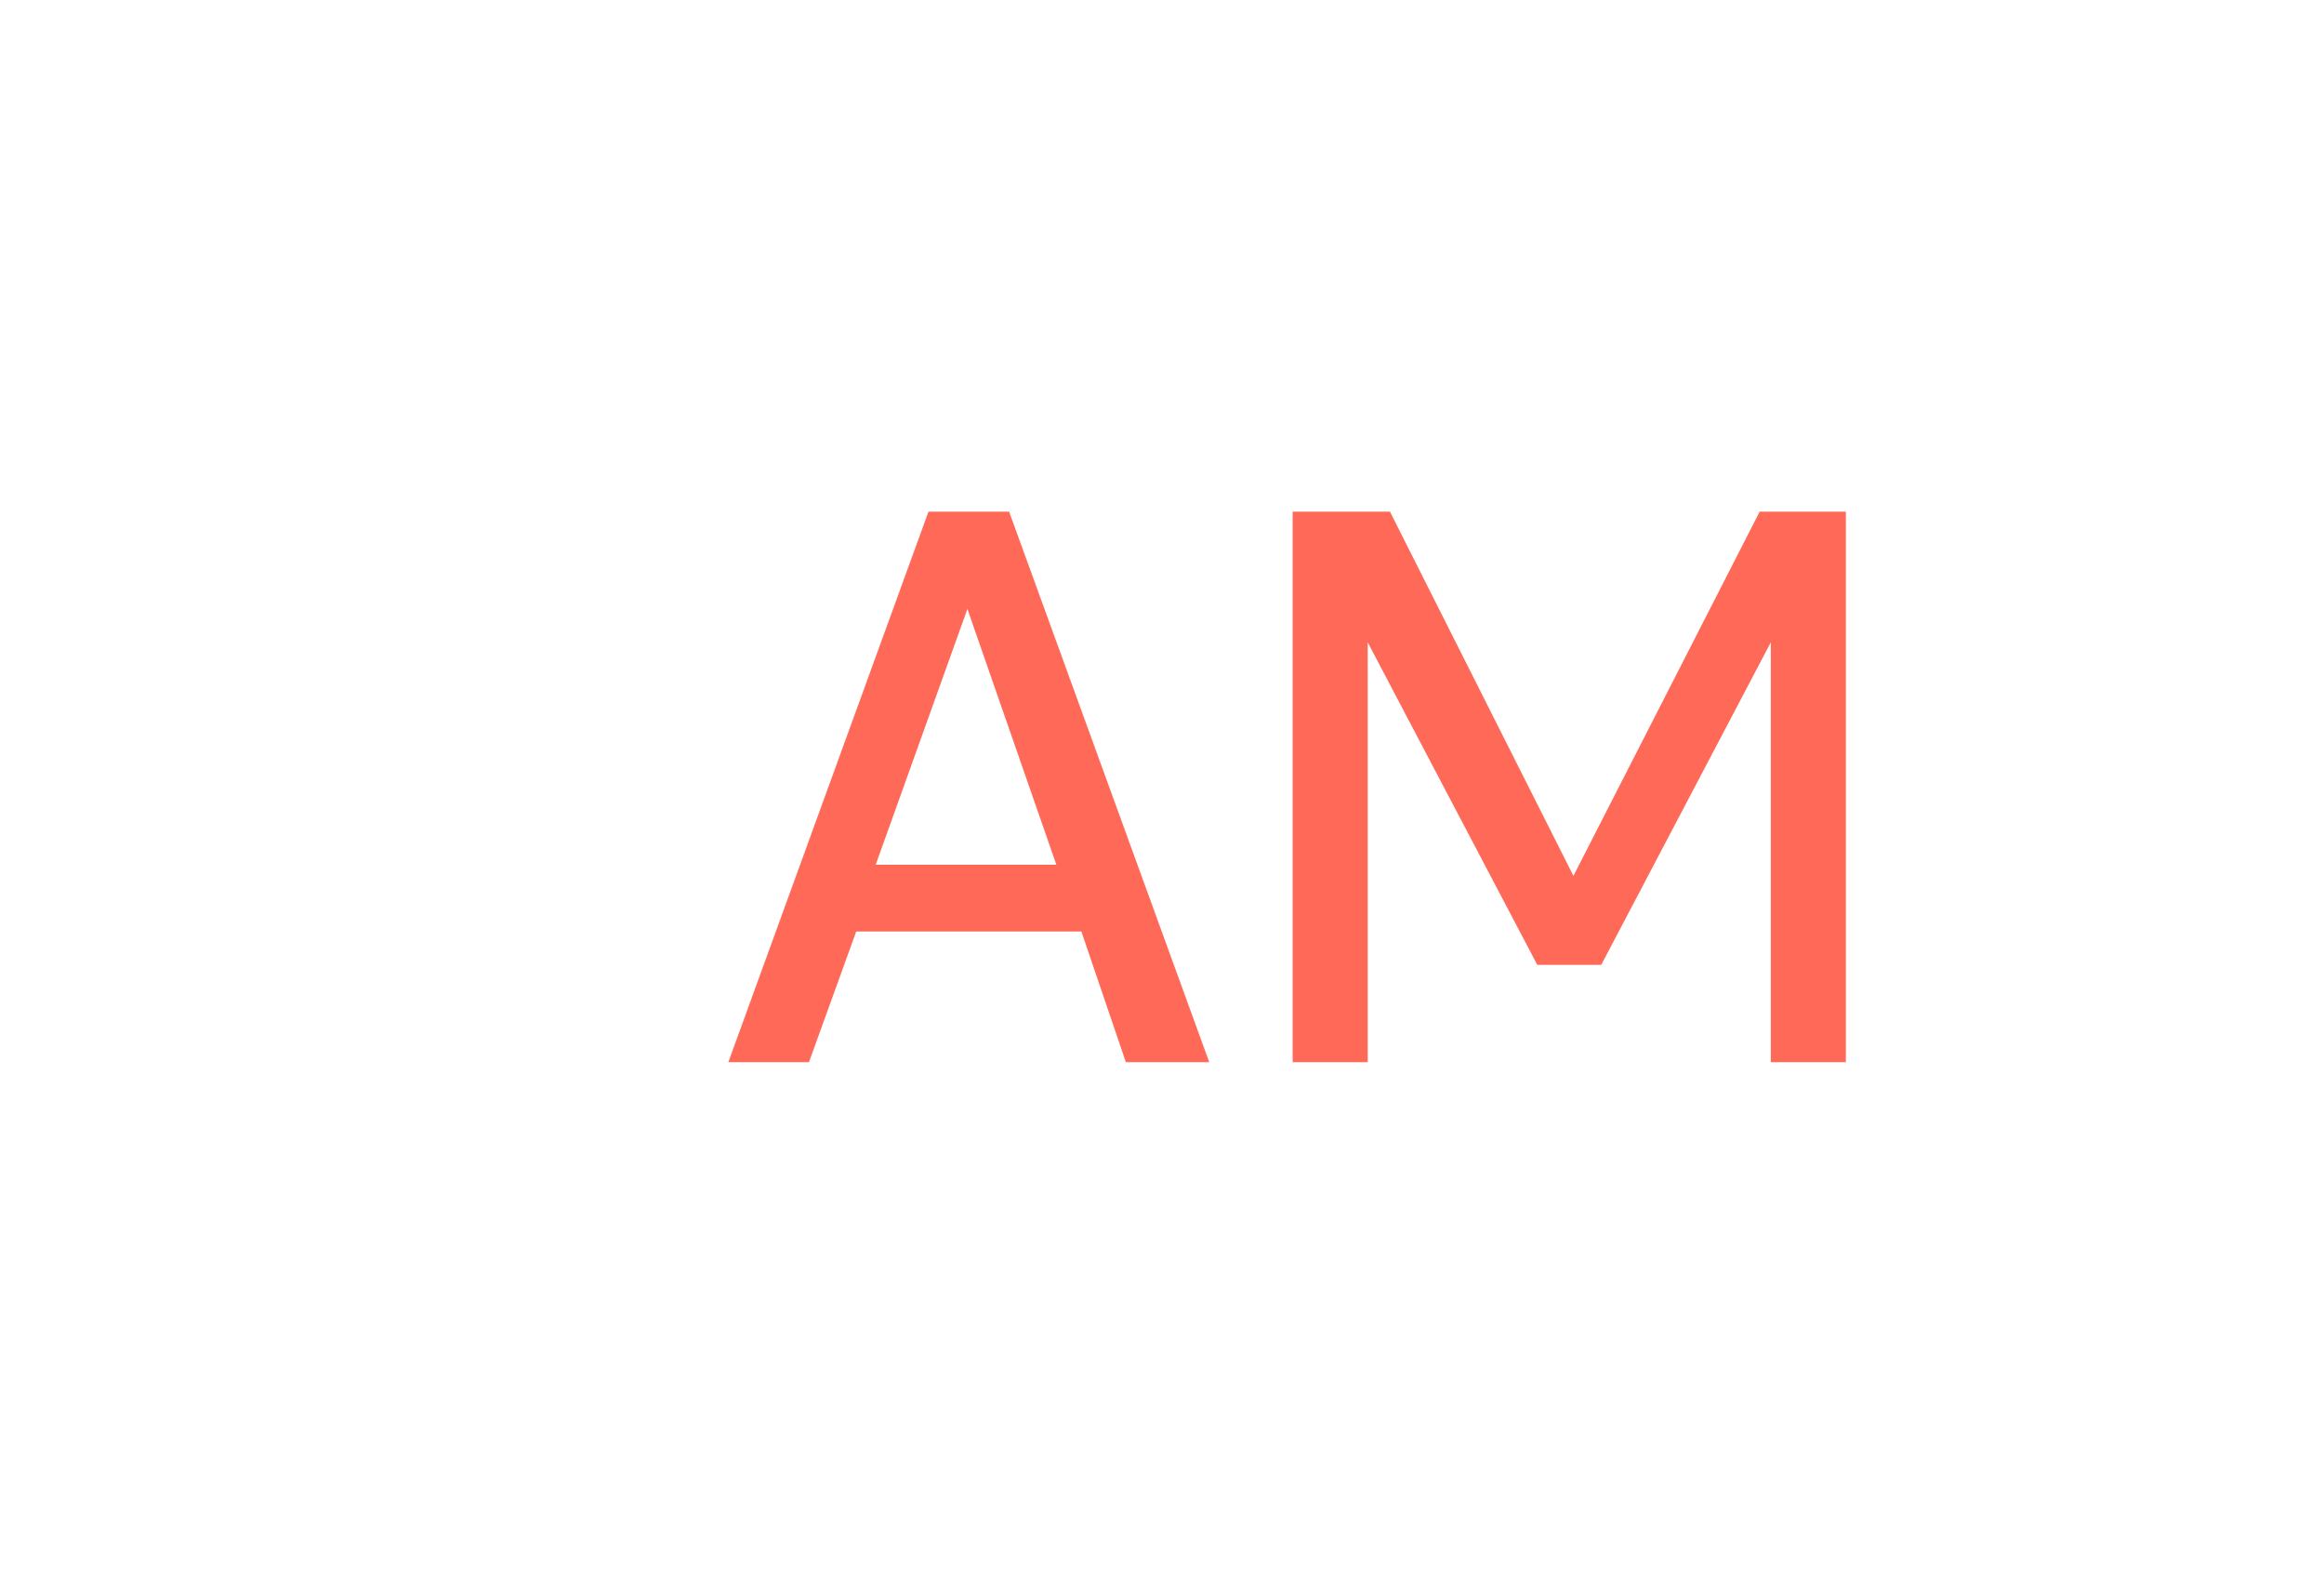
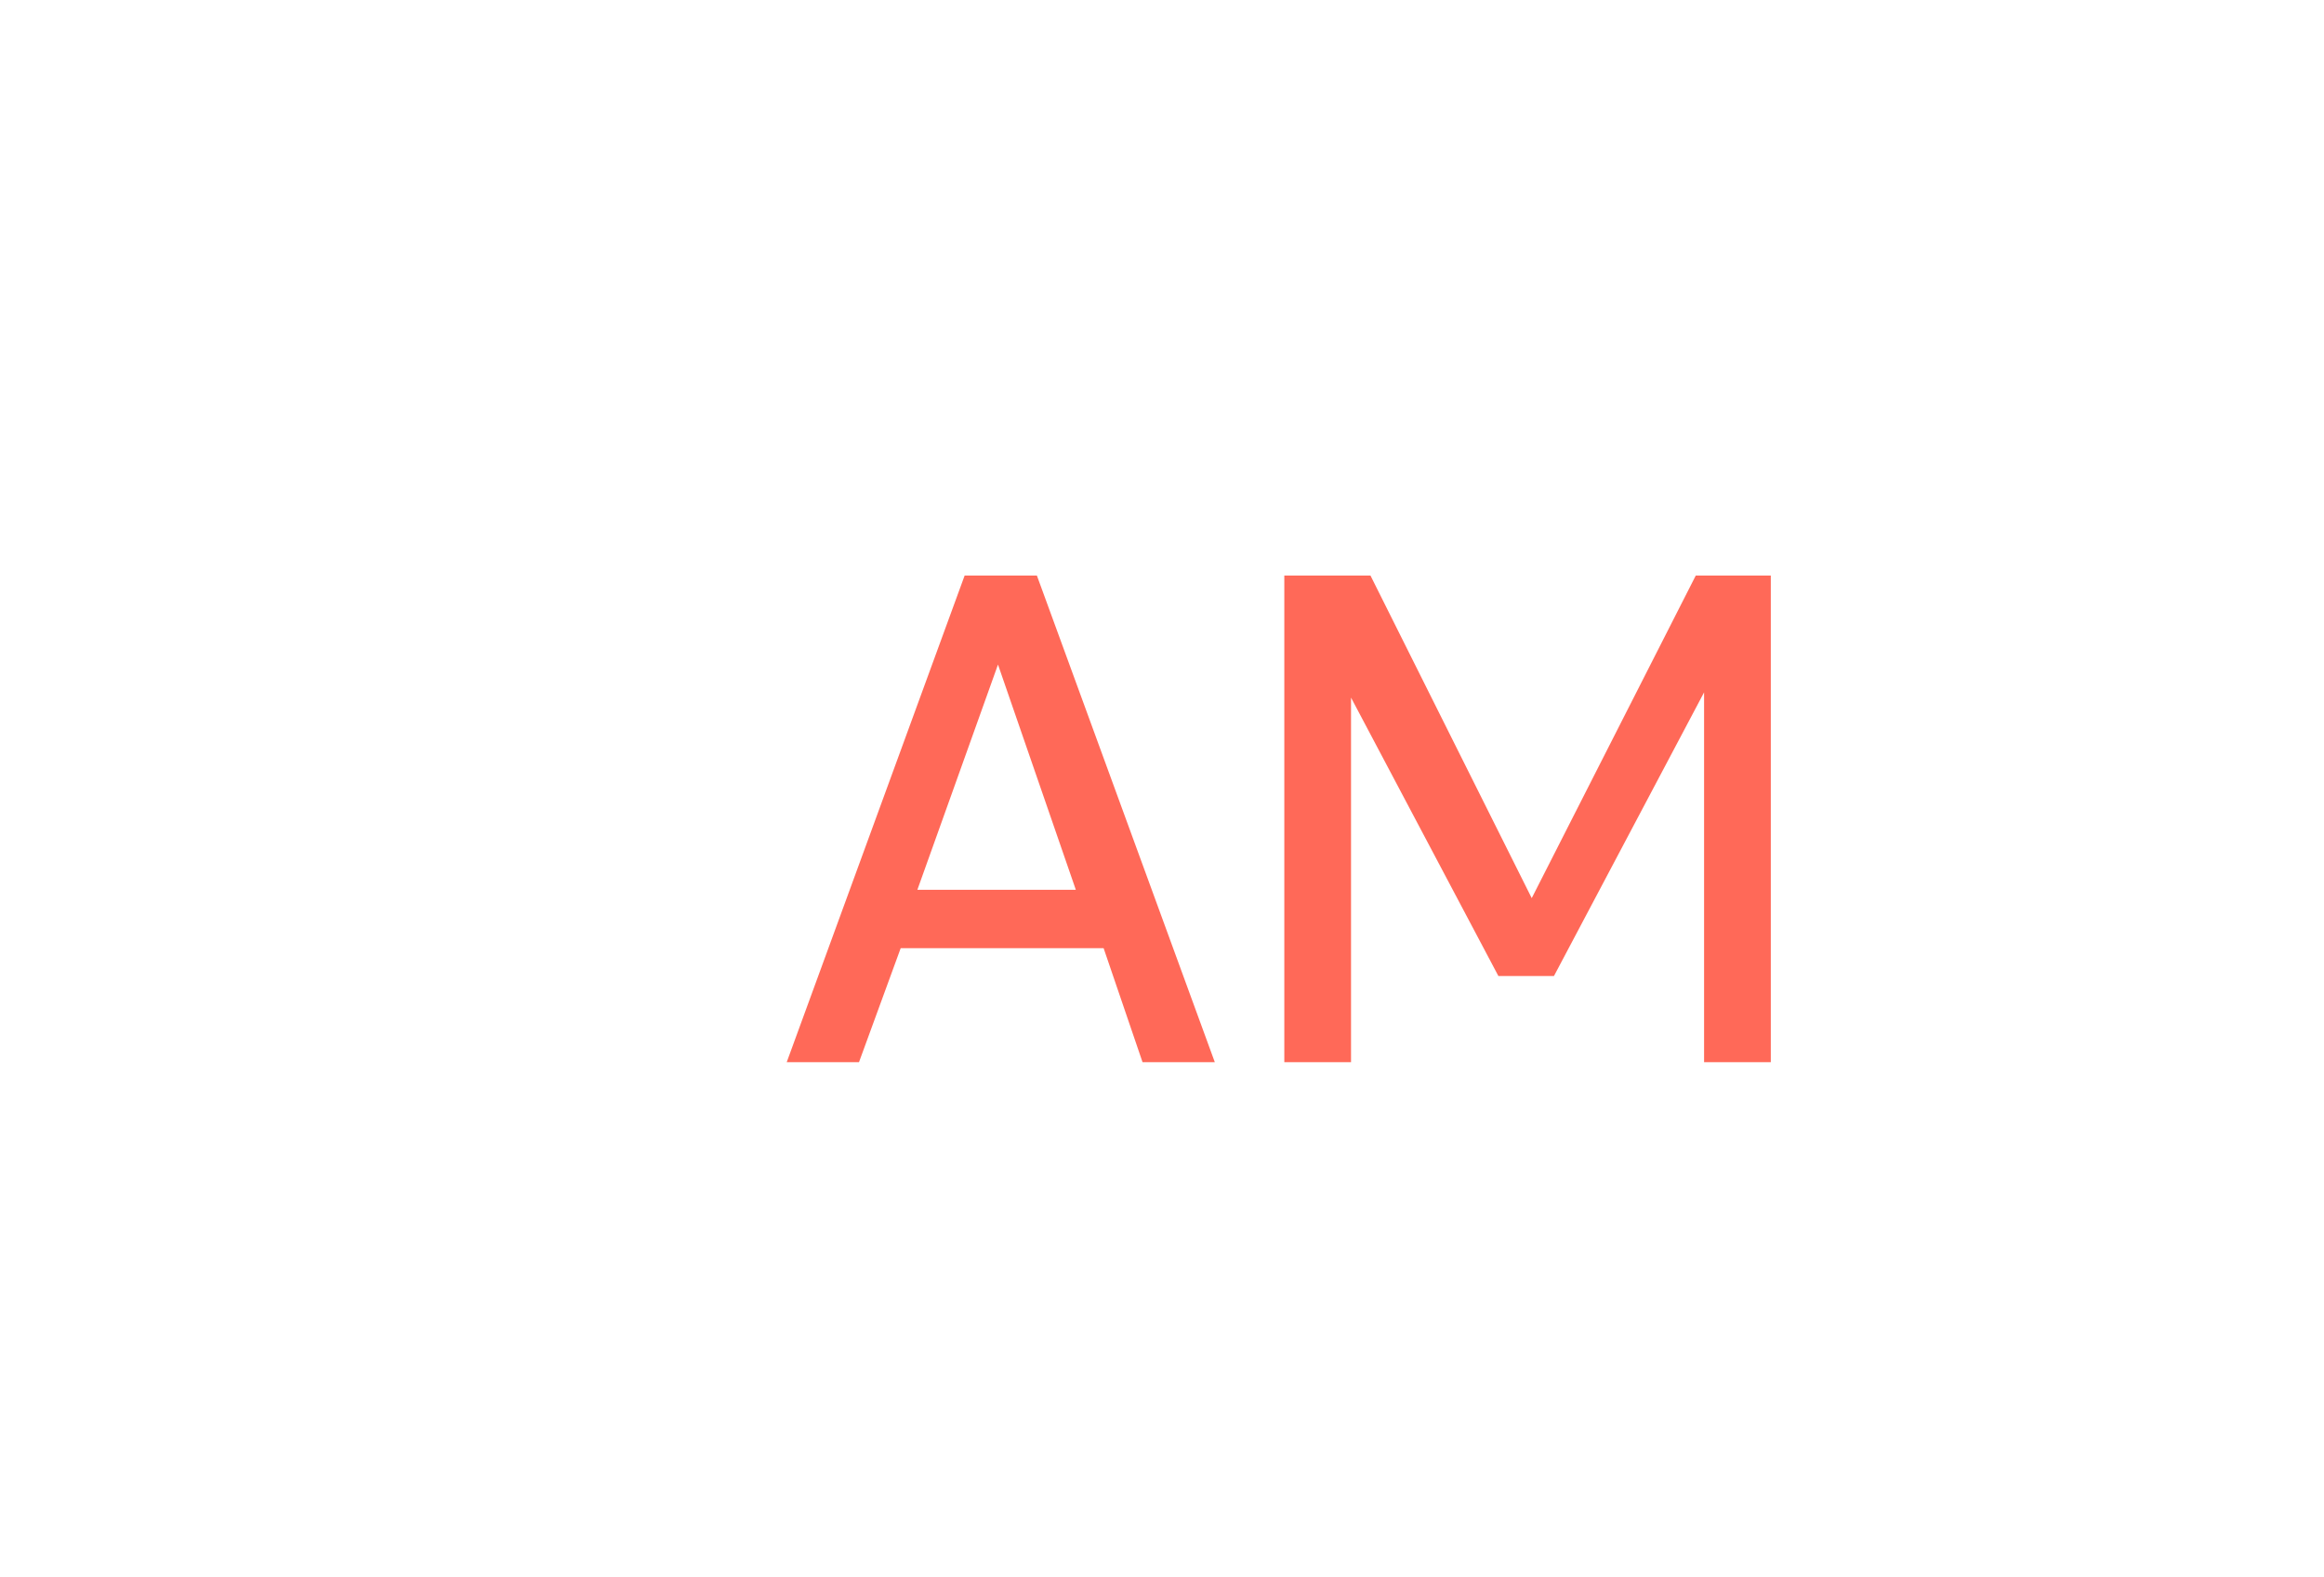
- <svg xmlns="http://www.w3.org/2000/svg" id="Layer_1" data-name="Layer 1" version="1.1" viewBox="0 0 83.6 56.7">
+ <svg xmlns="http://www.w3.org/2000/svg" id="Layer_1" version="1.1" viewBox="0 0 83.6 56.7">
  <defs>
    <style>
-       .cls-1 {
+       .st0 {
        fill: #ff6958;
-         stroke-width: 0px;
      }
    </style>
  </defs>
-   <path class="cls-1" d="M38.8,33.5h-8l-1.7,4.7h-2.9l7.2-19.8h2.9l7.2,19.8h-3l-1.6-4.7h-.1ZM34.8,21.9l-3.3,9.2h6.5s-3.2-9.2-3.2-9.2Z" />
-   <path class="cls-1" d="M49.2,23.1v15.1h-2.7v-19.8h3.5l6.6,13.1,6.7-13.1h3.1v19.8h-2.7v-15.1l-6.1,11.6h-2.3s-6.1-11.6-6.1-11.6Z" />
+   <path class="st0" d="M39.5,34.1h-7.1l-1.5,4.1h-2.6l6.4-17.5h2.6l6.4,17.5h-2.6l-1.4-4.1h0ZM35.9,23.9l-2.9,8.1h5.7s-2.8-8.1-2.8-8.1Z" />
+   <path class="st0" d="M48.6,24.9v13.3h-2.4v-17.5h3.1l5.8,11.6,5.9-11.6h2.7v17.5h-2.4v-13.3l-5.4,10.2h-2s-5.4-10.2-5.4-10.2Z" />
</svg>
